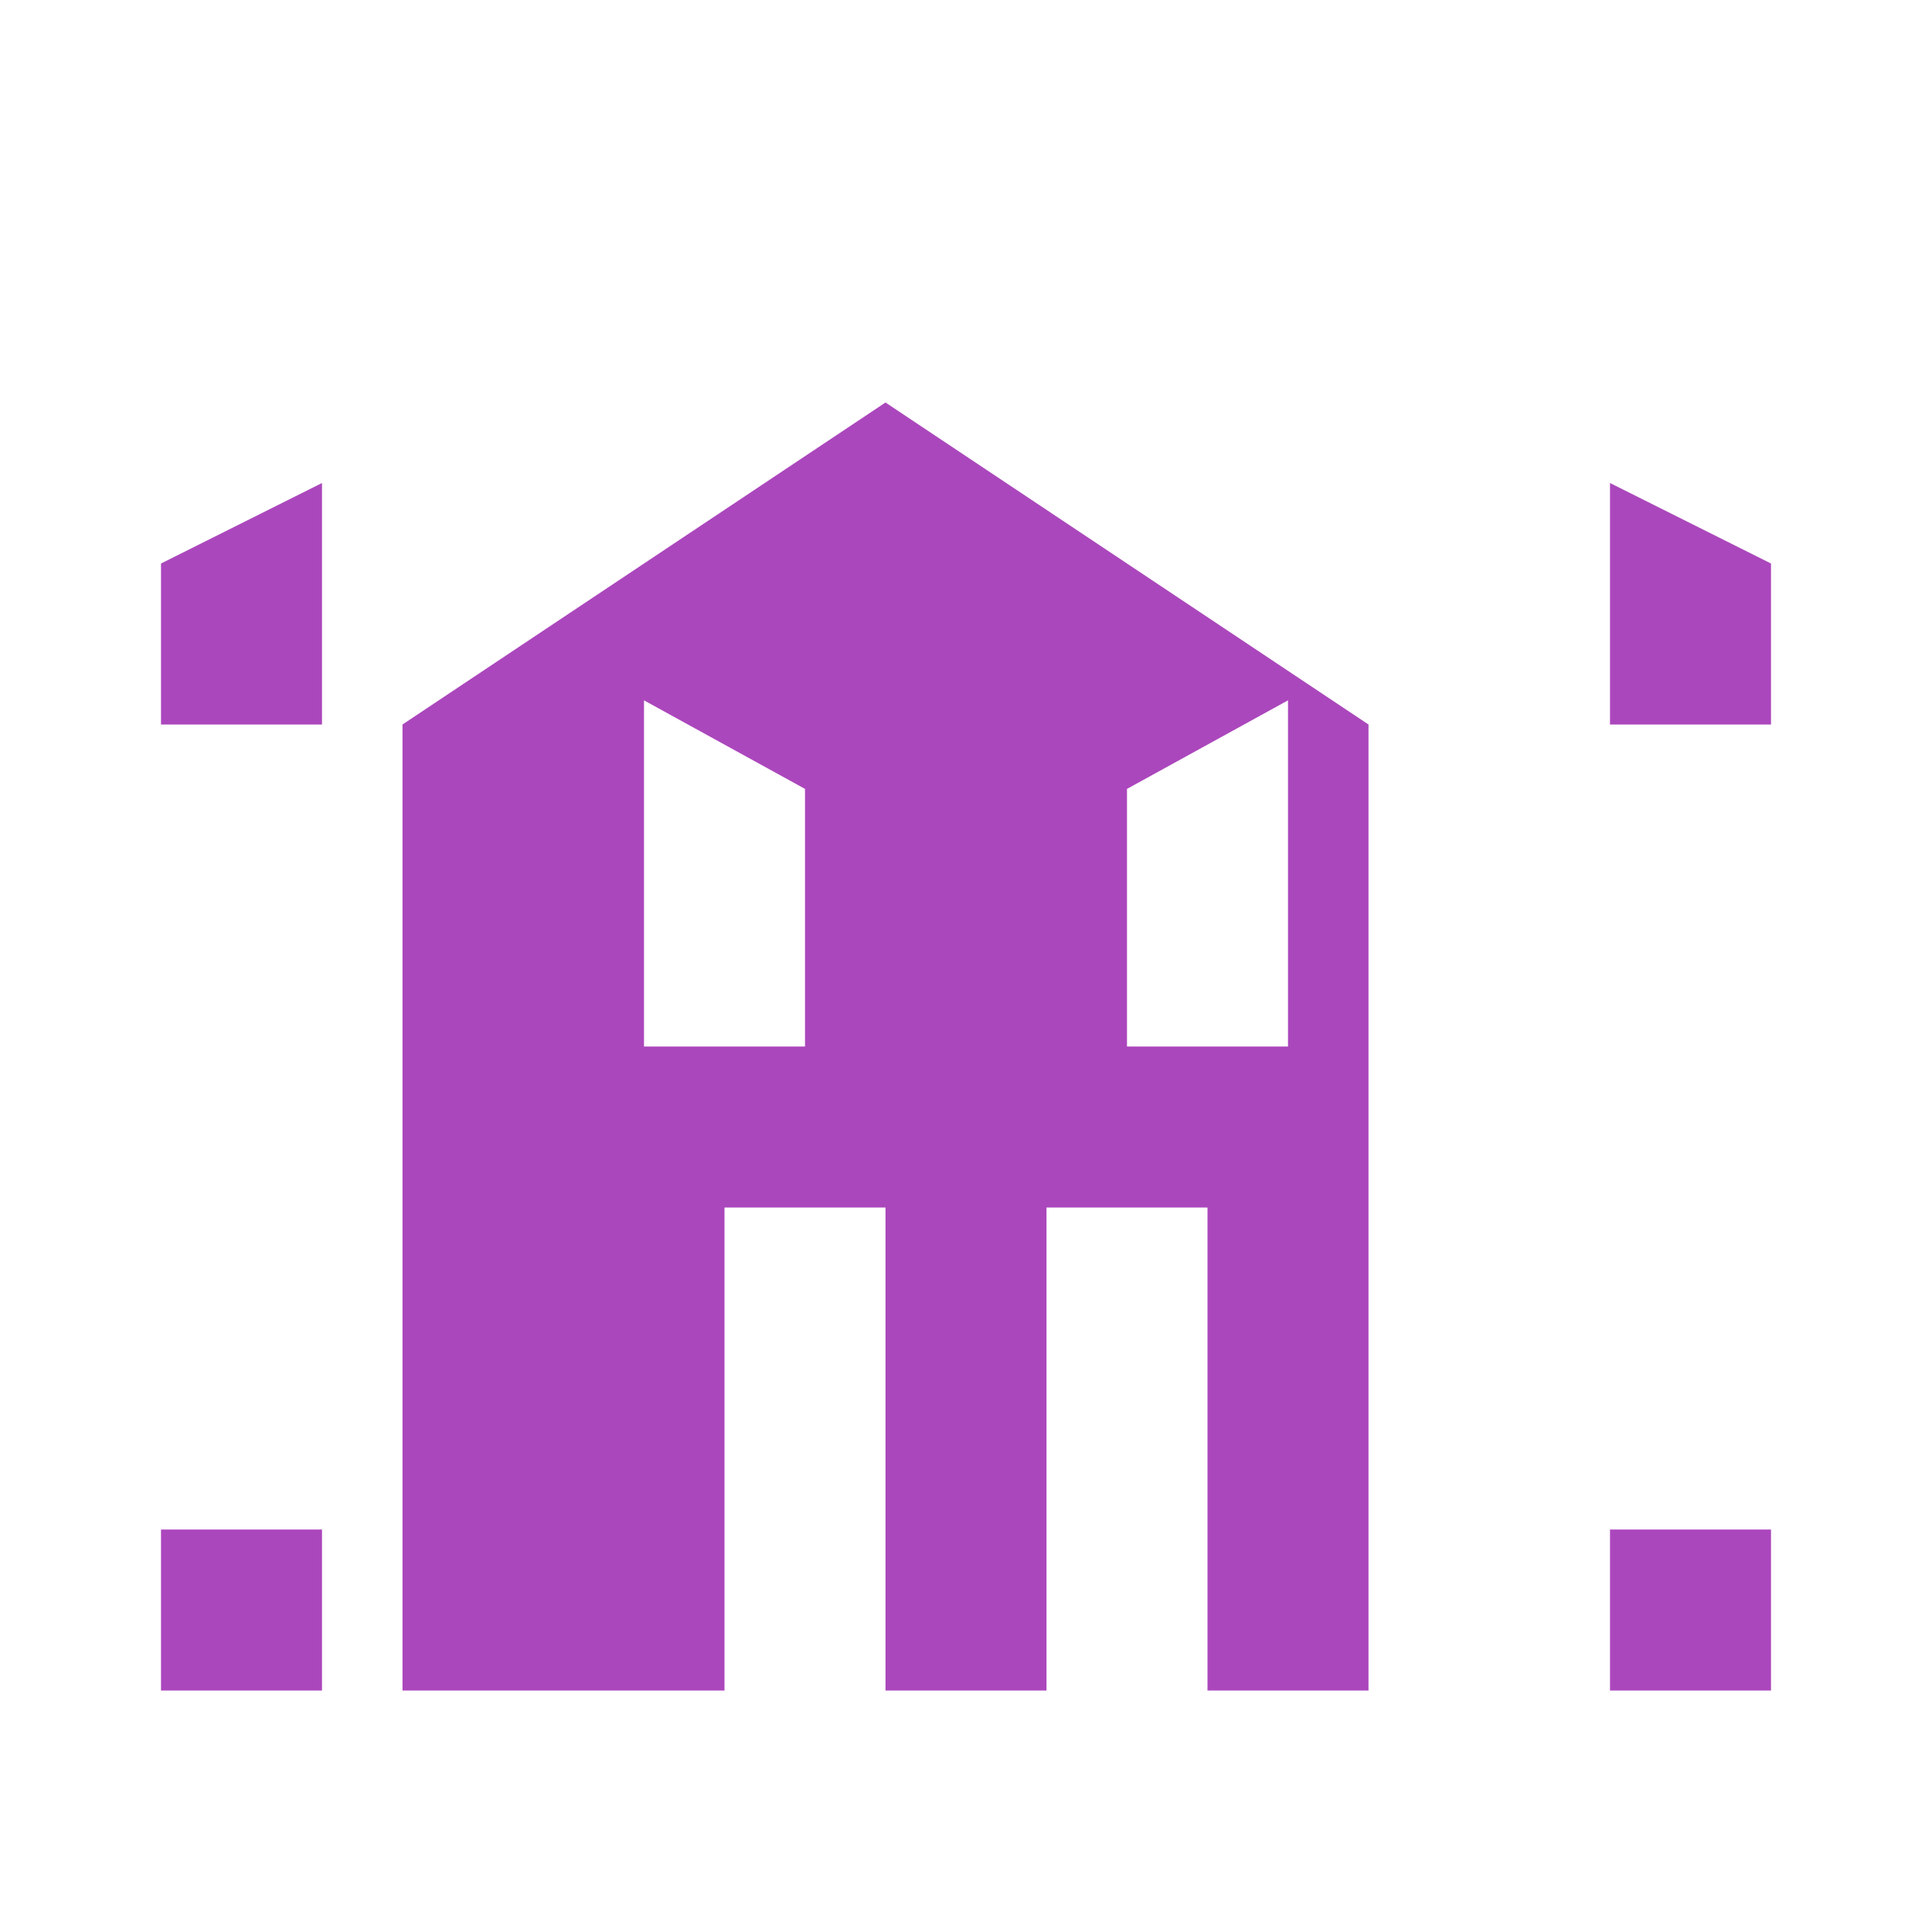
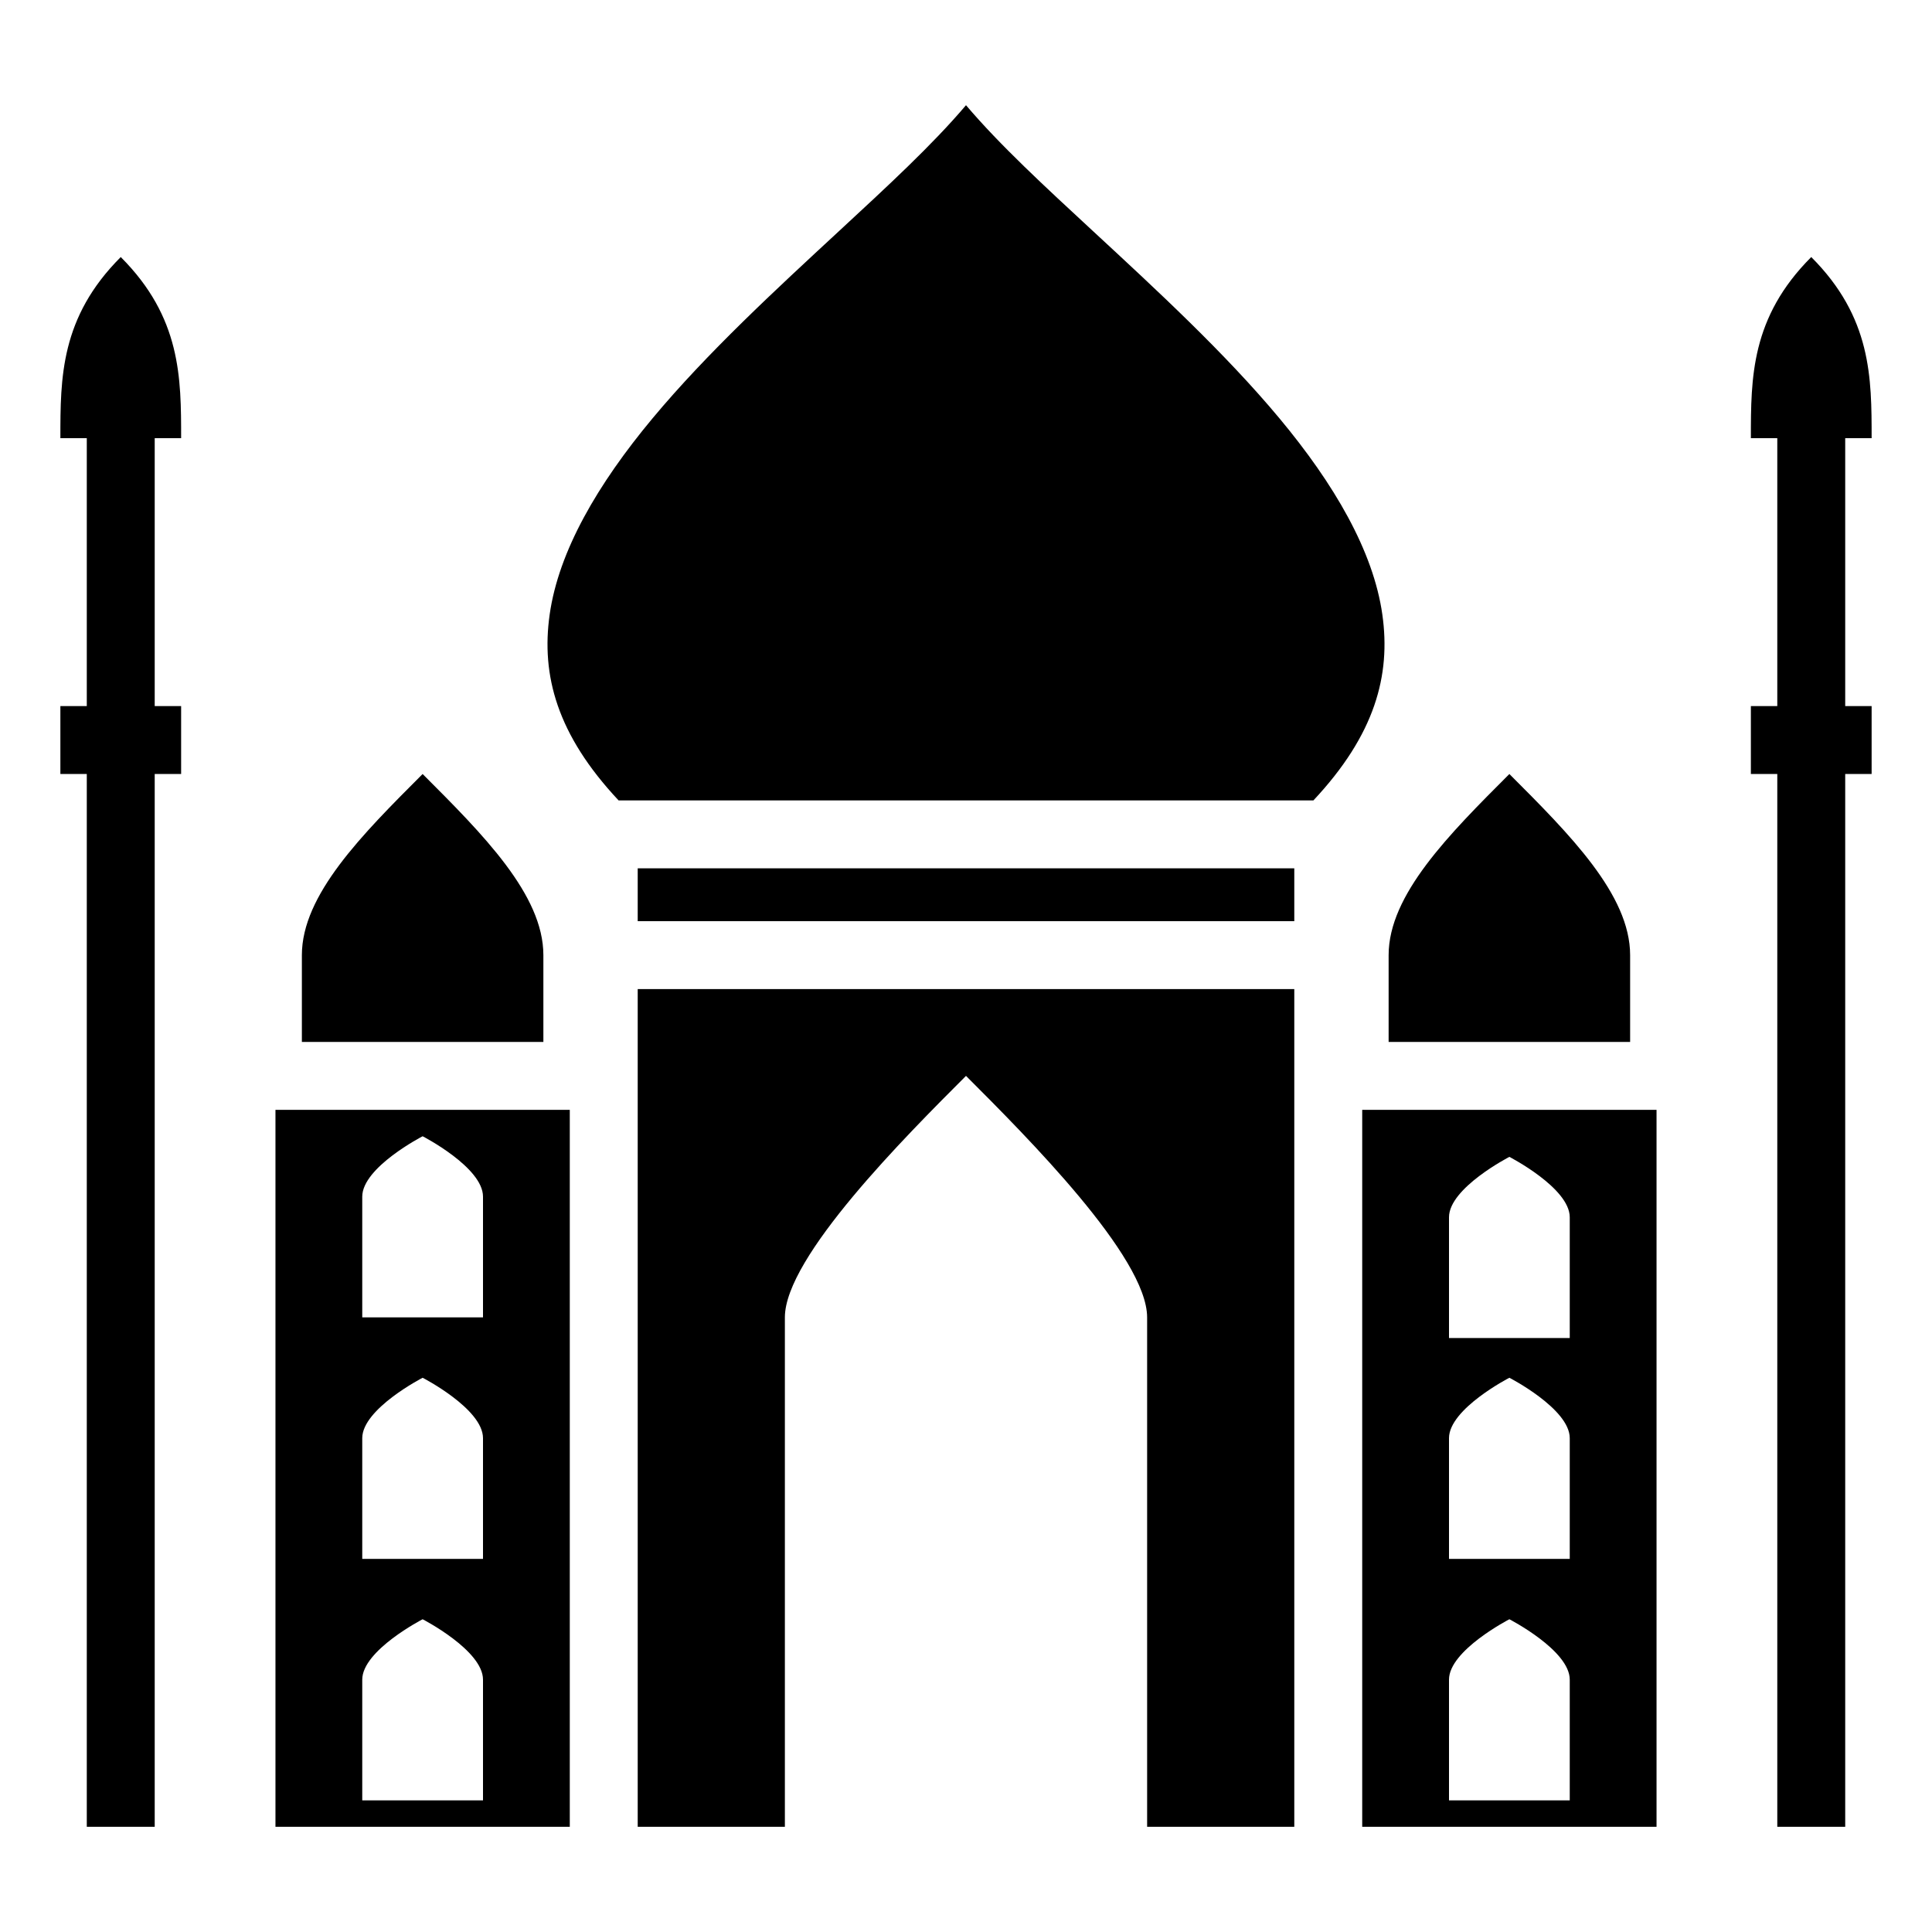
- <svg xmlns="http://www.w3.org/2000/svg" width="512" height="512" viewBox="0 0 24 24" fill="#AB47BC">
-   <path d="M5 21V9l3-2 3 2 3-2 3 2v12h-2v-6h-2v6h-2v-6h-2v6H5zm3-8h2V9.8L8 8.7V13zm6 0h2V8.7l-2 1.1V13zM4 21H2v-2h2v2zm18 0h-2v-2h2v2zM4 9H2V7l2-1v3zm16 0V6l2 1v2h-2zM8 7l3-2 3 2-3 2-3-2z" />
+ <svg xmlns="http://www.w3.org/2000/svg" width="800px" height="800px" viewBox="0 0 512 512">
+   <path fill="currentColor" d="M256 27.88c-8.97 10.574-20.842 21.506-33.637 33.347-16.767 15.515-34.995 32.31-49.45 49.656-14.453 17.345-24.872 35.13-27.25 51.994-2.265 16.054 1.912 31.8 18.275 49.244h184.125c16.362-17.444 20.54-33.19 18.275-49.243-2.38-16.865-12.798-34.65-27.252-51.994-14.454-17.345-32.682-34.14-49.45-49.656C276.843 49.387 264.97 38.454 256 27.88zM32 68.12c-16 16-16 32-16 48h7v71h-7v18h7v279h18v-279h7v-18h-7v-71h7c0-16 0-32-16-48zm448 0c-16 16-16 32-16 48h7v71h-7v18h7v279h18v-279h7v-18h-7v-71h7c0-16 0-32-16-48zm-368 137c-16 16-32 32-32 48v23h64v-23c0-16-16-32-32-48zm288 0c-16 16-32 32-32 48v23h64v-23c0-16-16-32-32-48zm-231 25v14h174v-14zm0 32v222h39v-135c0-16 32-48 48-64 16 16 48 48 48 64v135h39v-222zm-96 32v190h78v-190zm288 0v190h78v-190zm-249 7s16 8.234 16 16v32H96v-32c0-7.766 16-16 16-16zm288 5.464s16 8.233 16 16v32h-32v-32c0-7.767 16-16 16-16zM112 365.12s16 8.234 16 16v32H96v-32c0-7.766 16-16 16-16zm288 0s16 8.234 16 16v32h-32v-32c0-7.766 16-16 16-16zm-288 64s16 8.234 16 16v32H96v-32c0-7.766 16-16 16-16zm288 0s16 8.234 16 16v32h-32v-32c0-7.766 16-16 16-16z" />
</svg>
